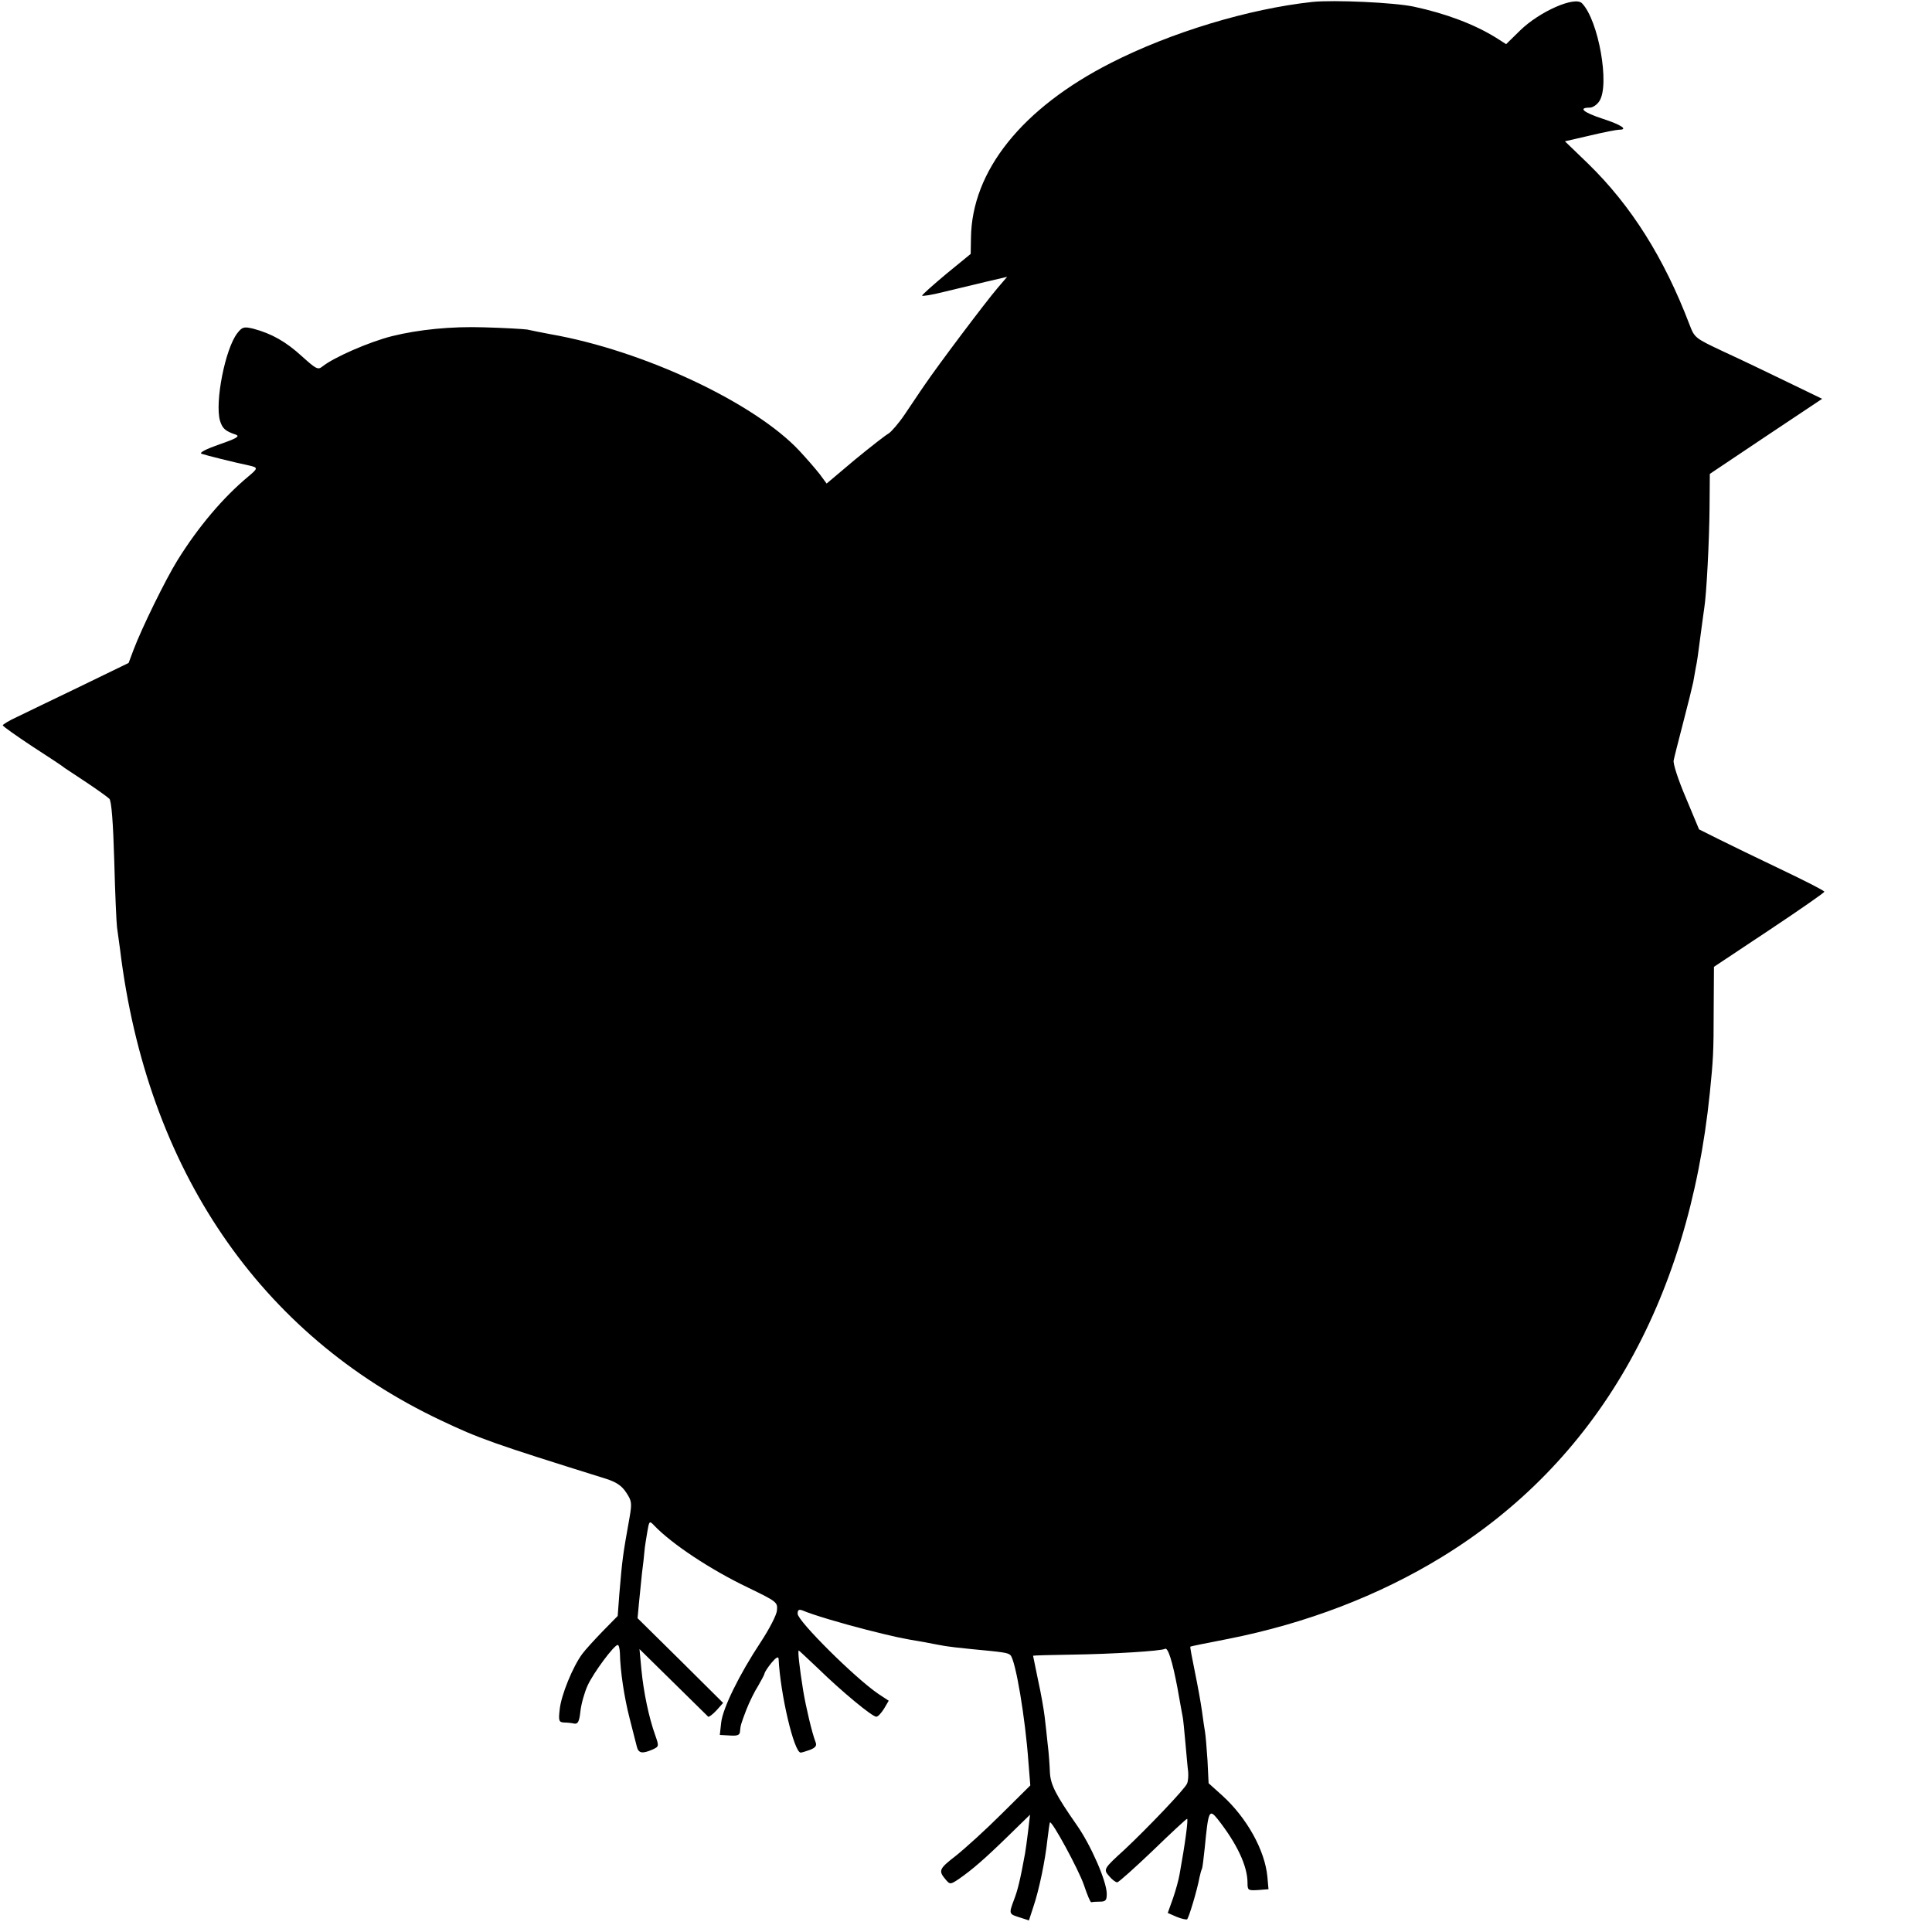
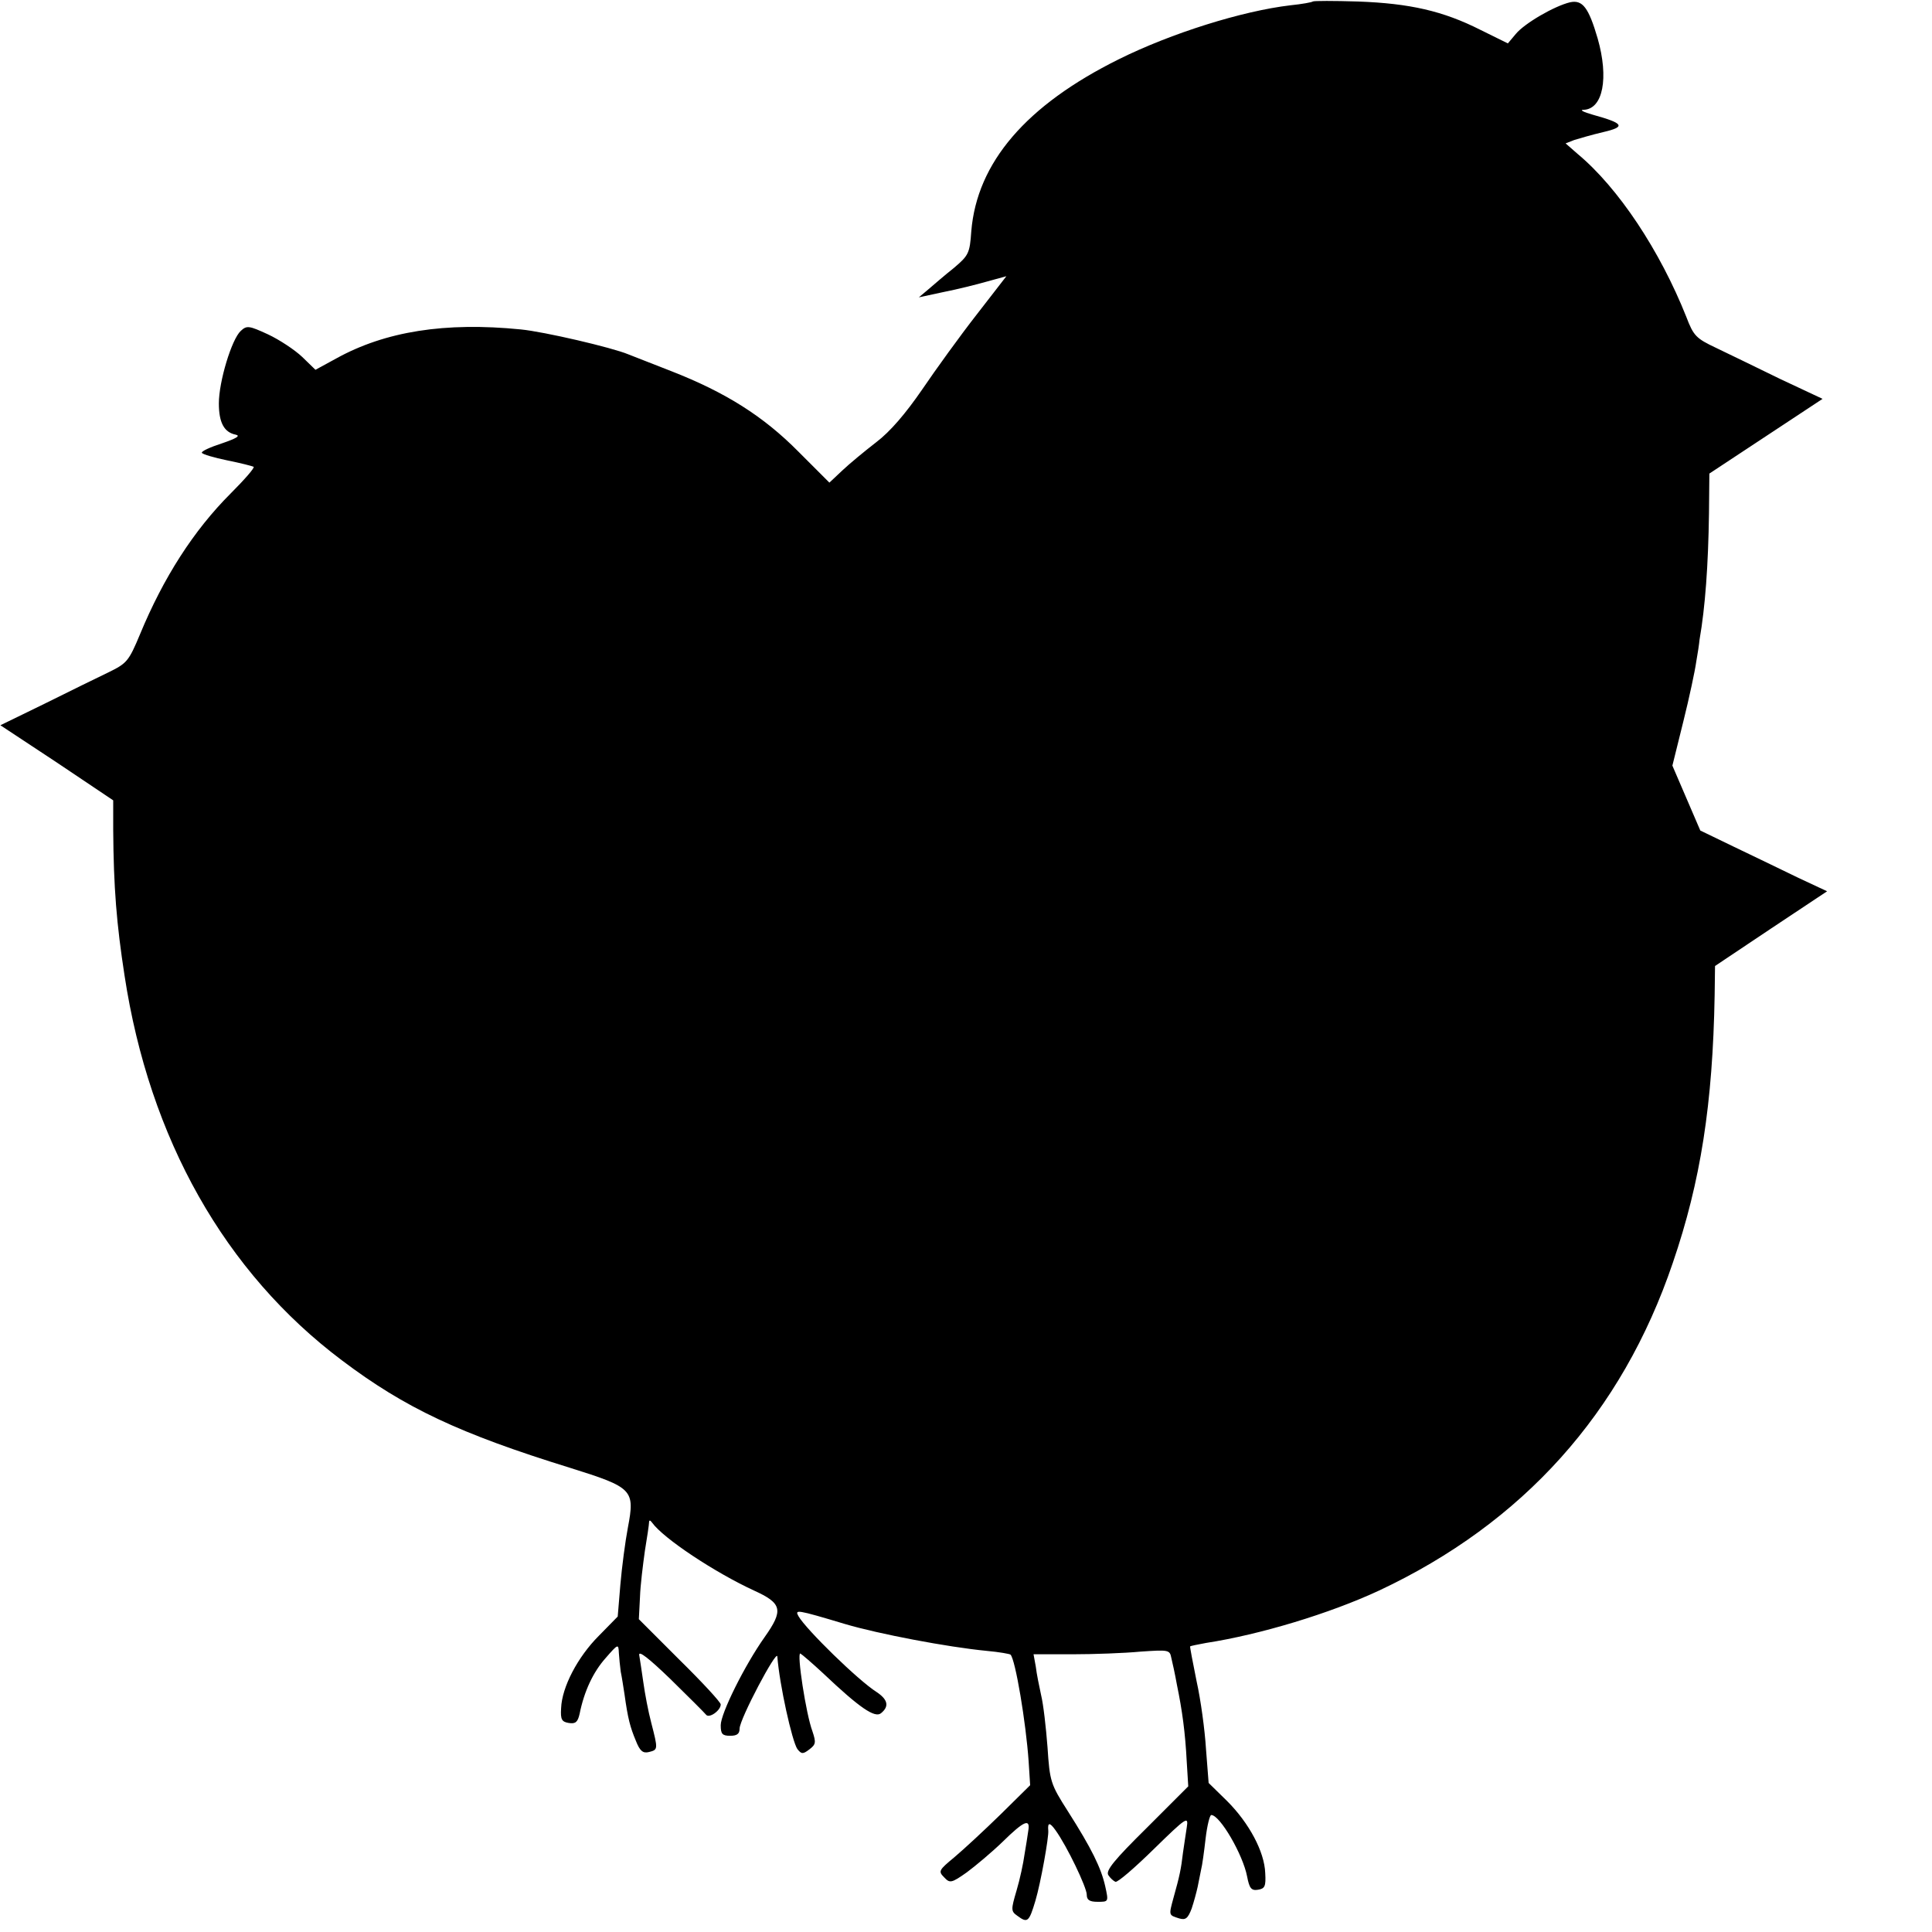
- <svg xmlns="http://www.w3.org/2000/svg" version="1.0" width="700pt" height="700pt" viewBox="0 0 700 700" preserveAspectRatio="xMidYMid meet">
-   <g transform="translate(0,700) scale(0.1,-0.1)" fill="#000000" stroke="none">
-     <path d="M4755 6993 c-231 -25 -512 -110 -730 -221 -322 -164 -504 -391 -507 -634 l-1 -58 -88 -72 c-48 -40 -88 -76 -88 -79 -1 -3 34 2 77 13 42 10 112 27 154 37 l77 18 -35 -41 c-42 -49 -216 -280 -264 -351 -19 -27 -51 -76 -73 -108 -21 -31 -48 -62 -58 -68 -11 -6 -66 -49 -122 -95 l-102 -86 -25 34 c-14 18 -47 56 -73 84 -162 174 -565 364 -902 423 -33 6 -71 14 -85 17 -14 2 -83 6 -155 8 -120 4 -238 -8 -335 -32 -83 -21 -211 -77 -252 -110 -16 -13 -23 -9 -74 37 -58 53 -109 82 -176 100 -34 8 -40 7 -58 -16 -44 -56 -82 -250 -63 -317 9 -29 19 -38 58 -51 15 -6 1 -14 -60 -35 -48 -17 -74 -30 -65 -34 14 -5 117 -31 170 -42 36 -8 36 -10 -1 -41 -91 -76 -180 -181 -256 -303 -44 -71 -130 -247 -159 -324 l-18 -48 -175 -85 c-97 -47 -200 -96 -228 -110 -29 -13 -53 -28 -53 -31 1 -4 49 -38 108 -77 59 -38 112 -73 117 -78 6 -4 42 -28 80 -53 39 -26 75 -52 81 -58 8 -7 14 -87 18 -226 3 -118 8 -226 10 -240 2 -14 7 -50 11 -80 97 -796 506 -1396 1162 -1706 139 -66 186 -83 599 -212 37 -12 57 -25 73 -50 20 -30 21 -38 12 -90 -25 -140 -26 -148 -37 -277 l-6 -80 -54 -55 c-29 -30 -63 -67 -74 -82 -34 -45 -77 -150 -82 -201 -5 -42 -3 -47 16 -48 12 0 28 -2 37 -4 13 -2 18 8 22 45 3 27 15 69 26 93 21 46 96 147 109 147 4 0 7 -12 8 -28 1 -66 16 -163 35 -237 11 -44 23 -90 26 -102 6 -26 20 -28 57 -12 24 11 24 12 10 52 -23 64 -42 155 -50 237 l-7 75 122 -120 c67 -66 124 -122 127 -125 2 -2 16 8 30 23 l24 27 -155 154 -155 153 5 54 c3 30 8 79 11 109 4 30 8 66 9 80 1 14 6 44 10 68 7 42 8 43 25 25 64 -67 204 -160 340 -225 105 -51 108 -53 105 -83 -1 -16 -28 -68 -59 -115 -78 -118 -137 -239 -143 -291 l-5 -45 36 -2 c26 -2 36 1 37 13 2 24 3 27 23 80 11 28 30 67 43 87 12 21 23 41 23 45 1 5 12 22 25 38 16 19 25 25 26 15 6 -127 56 -340 80 -340 4 0 20 5 34 10 20 8 25 15 20 28 -13 33 -35 127 -45 187 -14 87 -20 145 -16 145 1 0 33 -30 71 -66 84 -82 195 -174 210 -174 6 0 18 13 28 29 l17 29 -38 25 c-85 58 -292 264 -292 290 0 14 4 17 18 12 37 -16 142 -47 232 -70 100 -25 120 -30 210 -45 30 -6 64 -12 75 -14 11 -2 54 -7 95 -11 116 -11 132 -13 141 -22 19 -19 54 -230 65 -385 l7 -87 -104 -103 c-57 -57 -132 -125 -166 -152 -62 -48 -64 -54 -35 -88 14 -16 16 -16 46 4 49 34 95 74 179 156 l79 77 -7 -60 c-4 -33 -9 -69 -11 -80 -17 -94 -27 -135 -40 -168 -19 -51 -19 -52 20 -64 l34 -11 16 49 c21 62 43 168 51 244 4 33 8 61 9 62 7 8 104 -171 123 -226 12 -36 24 -65 27 -63 4 1 17 2 31 2 21 0 25 5 25 28 0 45 -57 176 -109 250 -76 109 -95 146 -97 191 -1 25 -4 71 -8 101 -3 30 -8 75 -11 100 -3 25 -13 84 -24 133 -10 48 -18 88 -18 88 1 1 65 3 142 4 143 2 324 13 336 21 11 6 27 -46 45 -141 9 -49 17 -97 19 -105 2 -8 6 -51 10 -95 4 -44 8 -91 10 -105 1 -14 0 -33 -4 -42 -6 -18 -145 -163 -226 -239 -77 -70 -78 -72 -56 -97 10 -12 23 -22 29 -22 5 0 63 52 129 115 65 63 121 115 124 115 5 0 -7 -90 -27 -200 -3 -19 -14 -59 -24 -88 l-19 -53 32 -14 c17 -7 35 -11 38 -9 6 4 37 107 45 152 3 14 7 28 9 31 2 4 6 38 10 76 13 134 16 142 46 105 71 -90 109 -171 109 -232 0 -27 2 -28 38 -26 l38 3 -4 45 c-9 96 -74 213 -163 294 l-50 45 -4 83 c-3 46 -7 92 -9 103 -2 11 -7 45 -11 75 -4 30 -16 95 -26 144 -10 49 -18 90 -16 90 1 1 63 14 137 28 283 56 546 157 773 296 561 343 894 919 972 1682 12 120 14 144 14 301 l1 156 200 133 c110 73 200 136 200 139 0 4 -71 40 -157 81 -86 41 -189 91 -227 110 l-70 35 -48 115 c-27 63 -47 124 -44 135 2 11 18 73 35 139 17 65 33 130 36 145 2 14 7 37 9 51 5 24 7 37 21 145 4 28 8 61 10 73 8 49 18 242 19 361 l1 124 203 136 204 136 -124 60 c-68 33 -172 83 -231 110 -106 50 -107 50 -126 100 -92 241 -211 430 -367 582 l-84 81 91 21 c50 12 97 21 105 21 35 0 8 18 -60 40 -70 23 -89 40 -46 40 11 0 27 11 35 24 38 58 -3 292 -63 354 -25 27 -153 -29 -224 -98 l-51 -50 -36 23 c-79 49 -182 88 -299 113 -71 15 -290 25 -367 17z" />
+ <svg xmlns="http://www.w3.org/2000/svg" version="1.0" width="512pt" height="512pt" viewBox="0 0 512 512" preserveAspectRatio="xMidYMid meet">
+   <g transform="translate(0,512) scale(0.1,-0.1)" fill="#000000" stroke="none">
+     <path d="M3479 5116 c-2 -2 -29 -7 -59 -10 -128 -15 -316 -74 -455 -143 -246 -122 -376 -274 -391 -456 -4 -58 -7 -64 -46 -97 -24 -19 -54 -45 -68 -57 l-25 -21 65 14 c36 7 88 20 116 28 l51 14 -79 -102 c-43 -55 -108 -145 -144 -198 -44 -64 -85 -112 -122 -140 -31 -24 -71 -57 -90 -75 l-34 -32 -82 82 c-93 94 -193 157 -336 213 -52 20 -104 41 -115 45 -43 18 -223 60 -285 66 -200 20 -359 -5 -489 -77 l-55 -30 -35 34 c-20 19 -61 46 -91 60 -50 23 -56 24 -72 9 -24 -22 -58 -134 -58 -192 0 -51 14 -77 45 -83 13 -3 1 -10 -37 -23 -31 -10 -55 -21 -53 -25 2 -4 33 -13 67 -20 35 -7 66 -15 70 -17 4 -2 -24 -34 -61 -71 -98 -98 -178 -223 -240 -373 -30 -72 -35 -77 -84 -101 -29 -14 -105 -51 -169 -83 l-117 -57 150 -99 149 -100 0 -77 c1 -155 9 -251 30 -387 66 -433 266 -787 576 -1020 167 -126 311 -194 605 -285 166 -52 172 -58 153 -158 -7 -37 -16 -105 -20 -152 l-7 -84 -50 -51 c-56 -56 -98 -136 -100 -192 -2 -30 2 -36 20 -39 18 -3 24 2 29 24 12 60 36 111 69 148 33 38 34 38 35 14 1 -14 3 -36 5 -50 3 -14 7 -41 10 -60 9 -65 15 -87 30 -123 11 -28 19 -34 35 -30 24 6 24 7 6 77 -8 30 -17 78 -21 107 -4 28 -9 61 -11 73 -2 13 26 -9 83 -64 48 -47 90 -89 94 -94 8 -11 39 11 39 27 0 6 -49 59 -109 118 l-108 108 3 58 c1 32 8 87 13 123 6 36 11 70 11 75 0 7 3 7 8 0 30 -42 166 -132 270 -180 75 -34 79 -52 28 -124 -53 -75 -116 -202 -116 -233 0 -23 4 -28 25 -28 18 0 25 5 25 19 0 25 99 212 100 191 6 -76 39 -224 53 -245 11 -14 15 -14 32 -1 17 13 18 18 8 48 -17 45 -42 209 -32 206 4 -2 32 -26 61 -53 96 -91 137 -119 153 -105 22 18 18 36 -12 56 -49 31 -187 166 -207 201 -10 18 -6 18 124 -21 88 -26 271 -61 375 -71 33 -3 61 -8 63 -10 13 -13 41 -181 48 -283 l4 -63 -78 -77 c-43 -42 -98 -93 -123 -114 -41 -34 -43 -37 -27 -53 15 -16 19 -16 60 13 23 17 66 53 95 81 57 56 74 63 68 29 -2 -13 -6 -41 -10 -63 -3 -22 -12 -65 -21 -95 -15 -51 -15 -55 2 -67 27 -20 31 -17 48 40 14 47 36 170 34 186 -2 22 4 22 19 1 31 -43 83 -152 83 -171 0 -14 7 -19 29 -19 29 0 29 0 20 41 -11 49 -36 100 -99 199 -46 72 -48 79 -54 170 -4 52 -11 114 -17 138 -5 23 -12 57 -14 75 l-6 33 103 0 c57 0 138 3 180 7 74 5 78 5 82 -16 3 -12 10 -44 15 -72 14 -68 22 -126 26 -204 l4 -65 -110 -110 c-86 -85 -109 -113 -102 -125 5 -8 14 -16 19 -18 6 -2 51 37 102 87 87 85 92 88 87 57 -3 -18 -7 -48 -10 -67 -5 -43 -9 -62 -25 -119 -13 -48 -13 -46 15 -55 17 -5 23 0 33 26 6 18 13 44 16 58 3 14 7 34 9 45 3 11 8 48 12 83 4 34 11 62 15 62 23 0 84 -105 95 -163 6 -31 11 -38 29 -35 18 3 21 9 19 44 -2 57 -43 133 -101 191 l-49 48 -7 90 c-3 50 -14 131 -25 180 -10 50 -18 91 -17 92 1 1 20 5 42 9 143 22 328 78 459 139 381 179 643 470 778 868 74 216 106 422 111 710 l1 77 148 99 149 99 -79 37 c-43 21 -118 57 -168 81 l-89 43 -37 86 -37 86 29 117 c16 64 31 135 34 157 4 22 8 49 9 60 15 86 23 196 25 335 l1 105 150 99 150 99 -113 53 c-61 30 -138 67 -169 82 -53 25 -60 32 -79 82 -70 176 -180 342 -288 432 l-32 28 23 9 c13 4 47 14 77 21 60 14 55 23 -28 46 -25 7 -36 13 -24 13 51 2 67 84 37 189 -24 82 -40 103 -73 96 -42 -10 -121 -56 -144 -84 l-21 -25 -73 36 c-99 50 -187 70 -324 75 -64 2 -118 2 -120 0z" />
  </g>
</svg>
